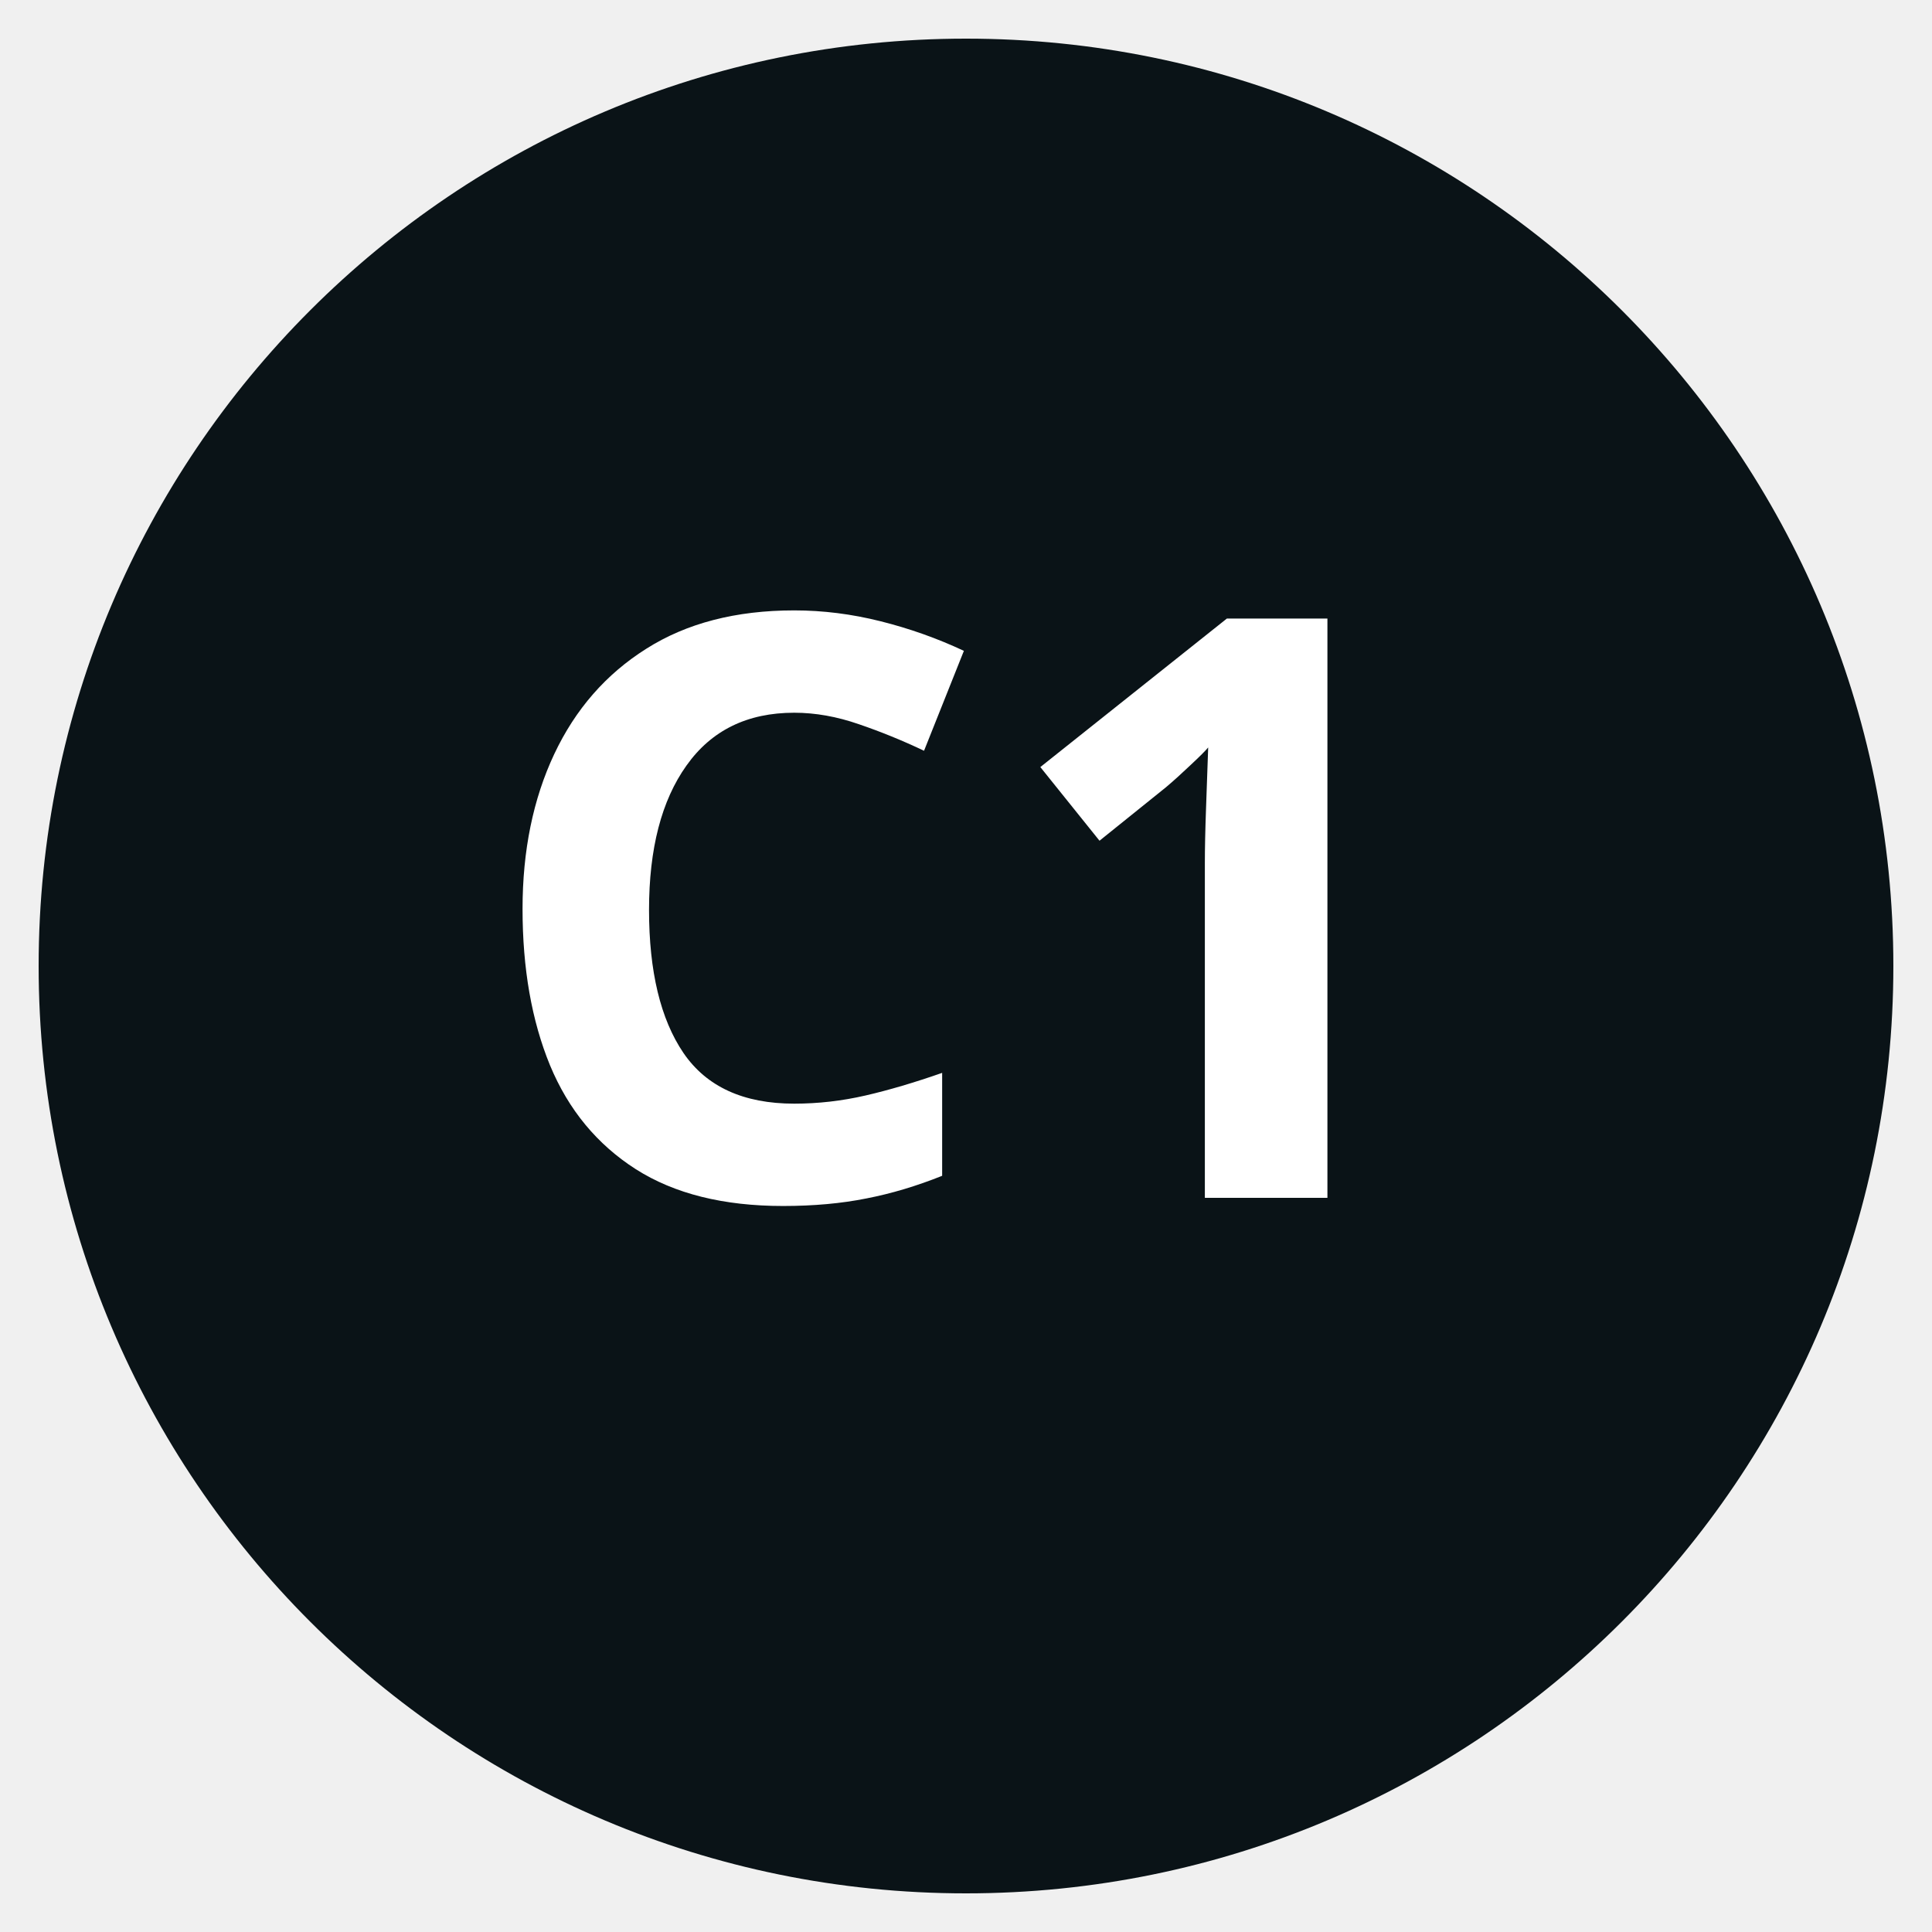
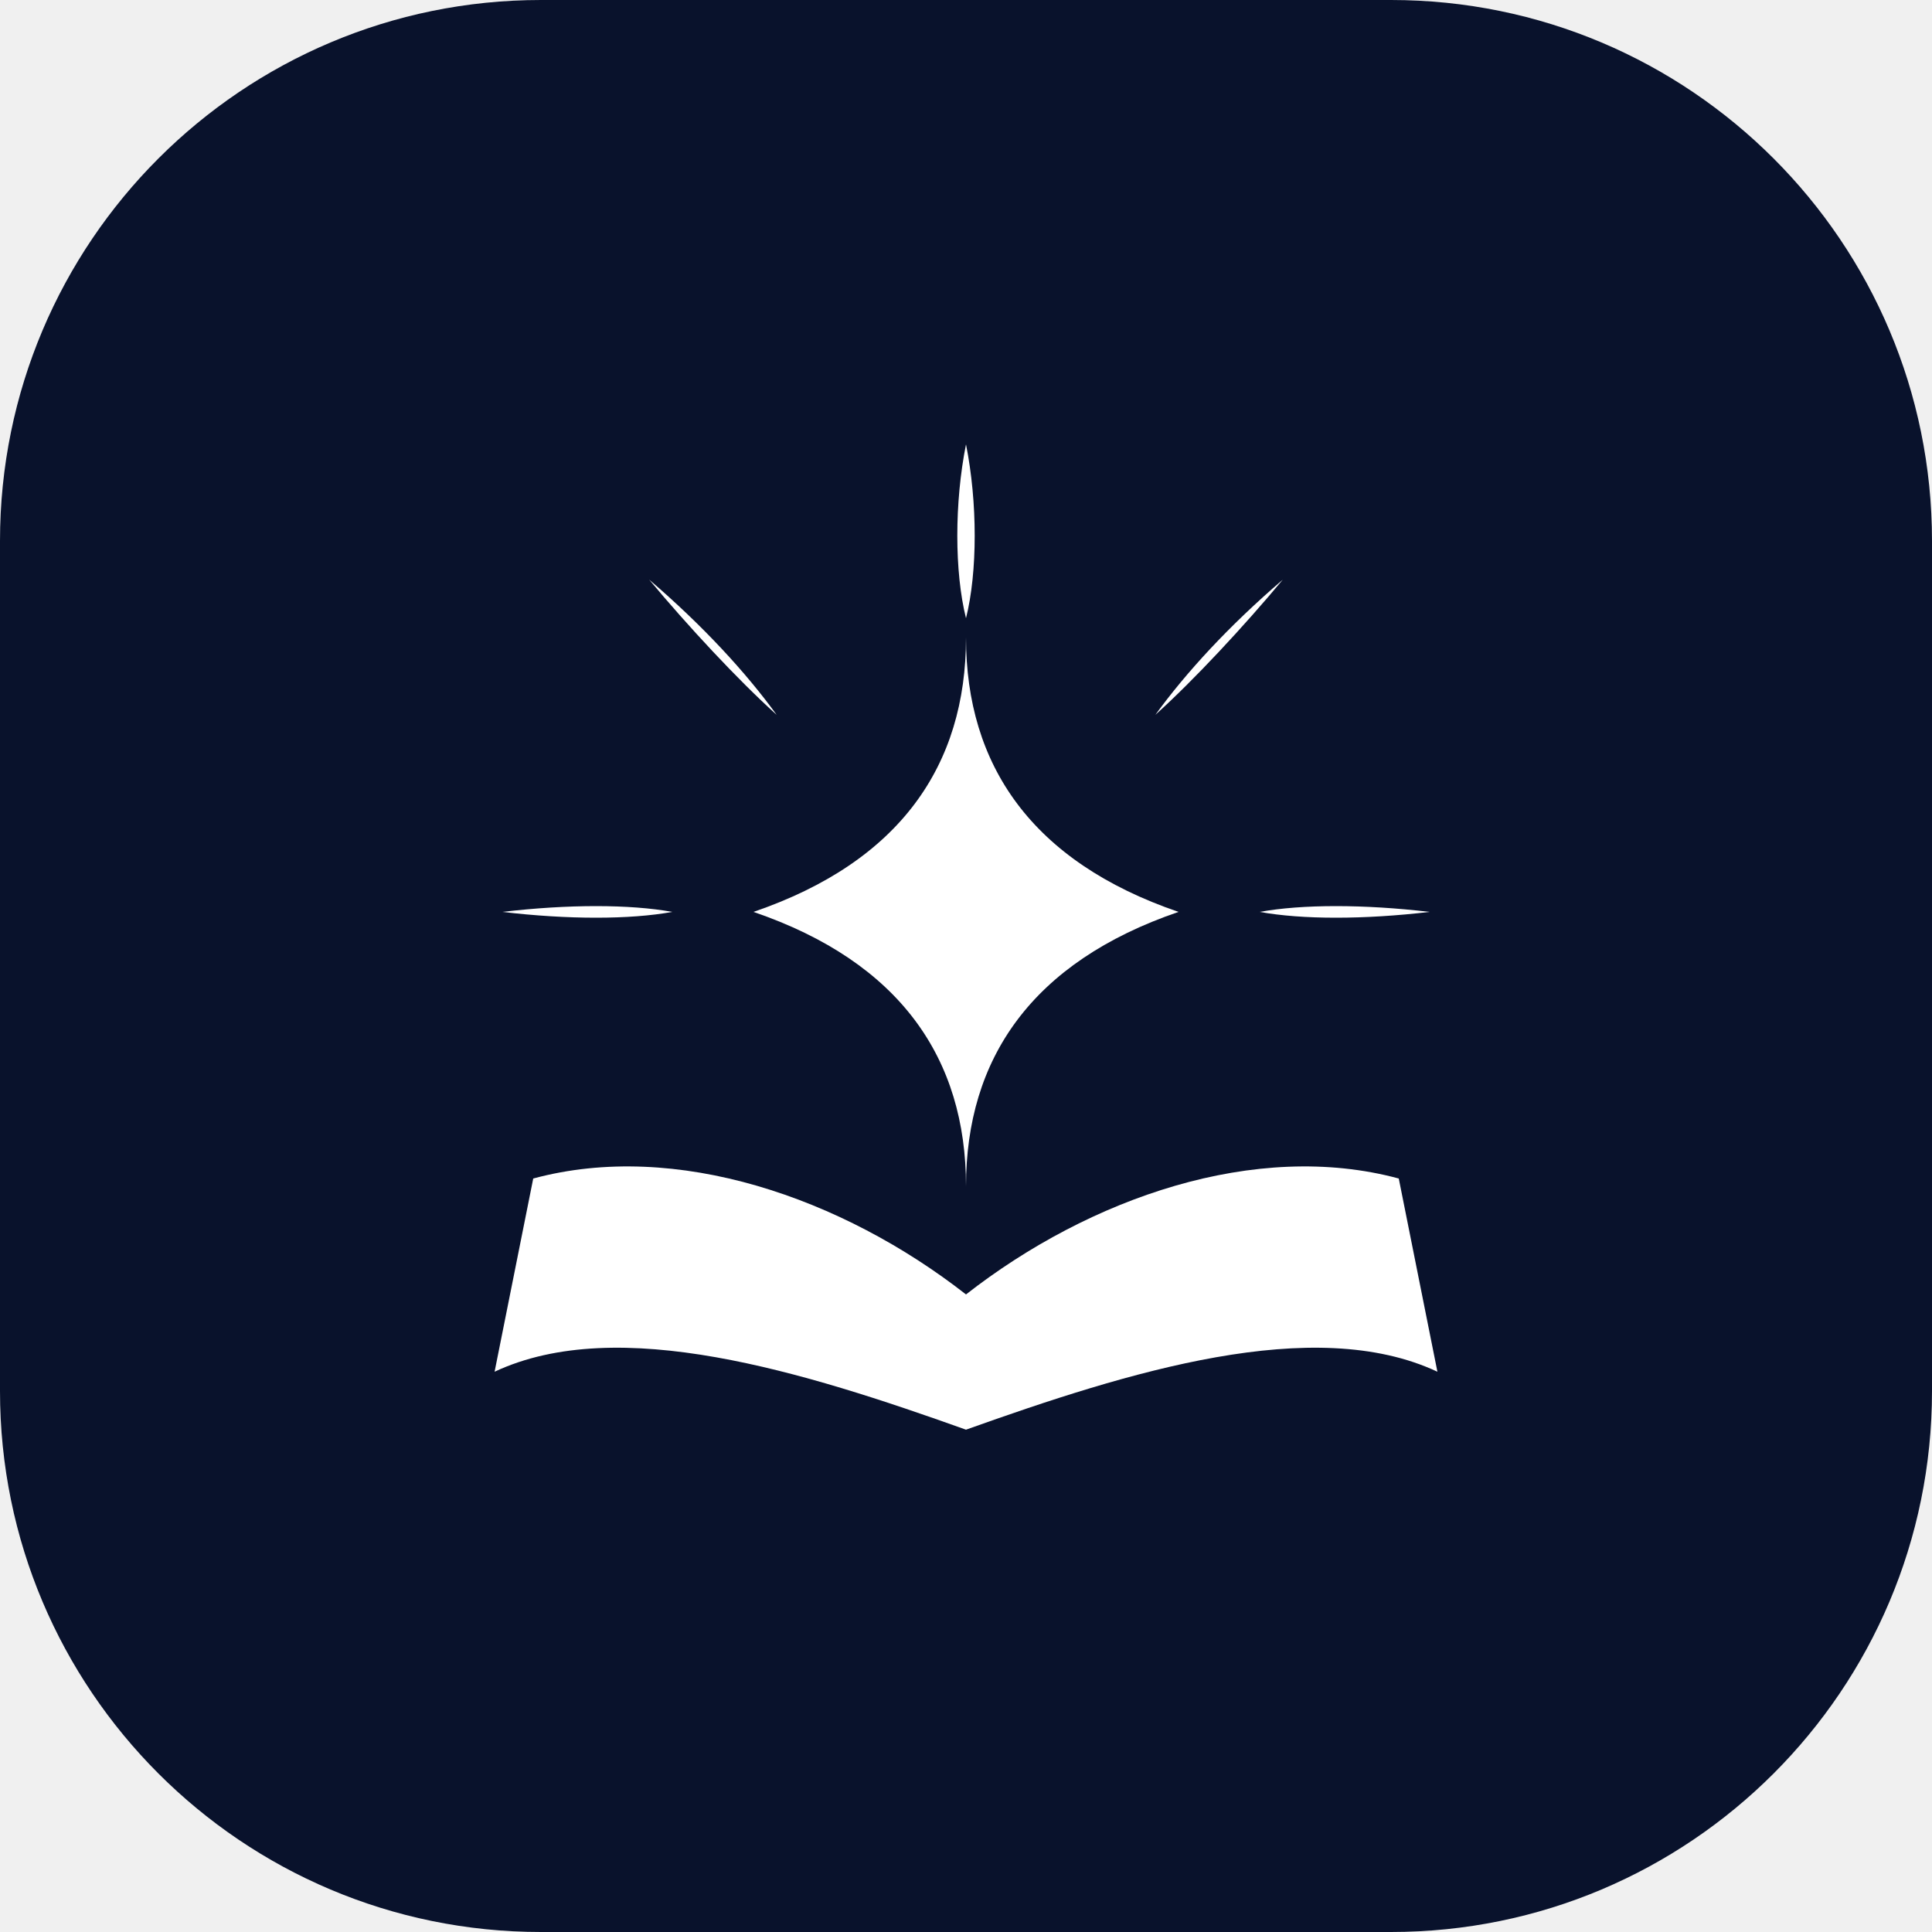
- <svg xmlns="http://www.w3.org/2000/svg" viewBox="0 0 100 100">
-   <circle cx="50" cy="50" r="48" fill="#0a1317" />
-   <text x="50" y="62" font-family="sans-serif" font-size="42" font-weight="900" fill="#ffffff" text-anchor="middle">C1</text>
+ <svg xmlns="http://www.w3.org/2000/svg" viewBox="0 0 500 500" fill="none">
+   <rect width="500" height="500" rx="140" fill="#09122C" />
+   <g fill="#ffffff">
+     <path d="M250 165 C250 198 233 223 195 236 C233 249 250 274 250 307 C250 274 267 249 305 236 C267 223 250 198 250 165 Z" />
+     <path d="M250 115 C247 130 247 148 250 160 C253 148 253 130 250 115 Z" />
+     <path d="M168 150 C178 162 191 176 201 185 C193 174 182 162 168 150 Z" />
+     <path d="M332 150 C318 162 307 174 299 185 C309 176 322 162 332 150 Z" />
+     <path d="M130 236 C147 234 163 234 174 236 C163 238 147 238 130 236 Z" />
+     <path d="M370 236 C353 234 337 234 326 236 C337 238 353 238 370 236 Z" />
+     <path d="M250 335 C218 310 175 295 138 305 L128 355 C160 340 208 355 250 370 Z" />
+     <path d="M250 335 C282 310 325 295 362 305 L372 355 C340 340 292 355 250 370 Z" />
+   </g>
</svg>
